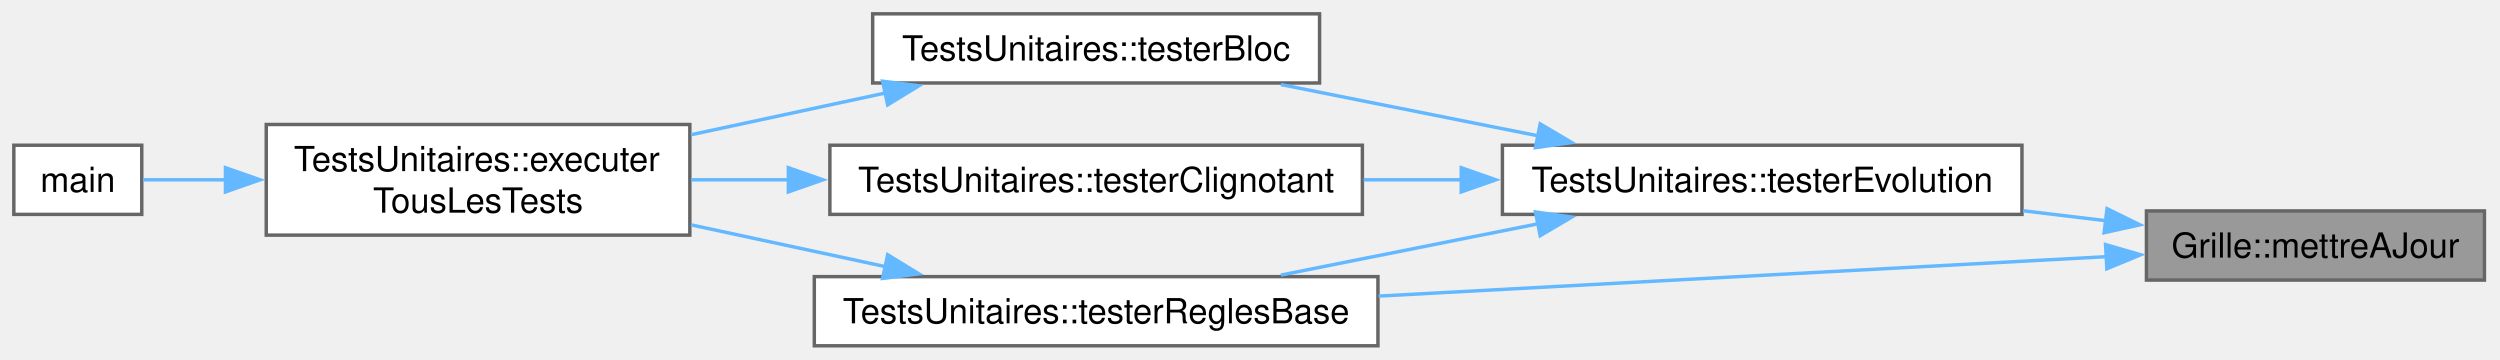
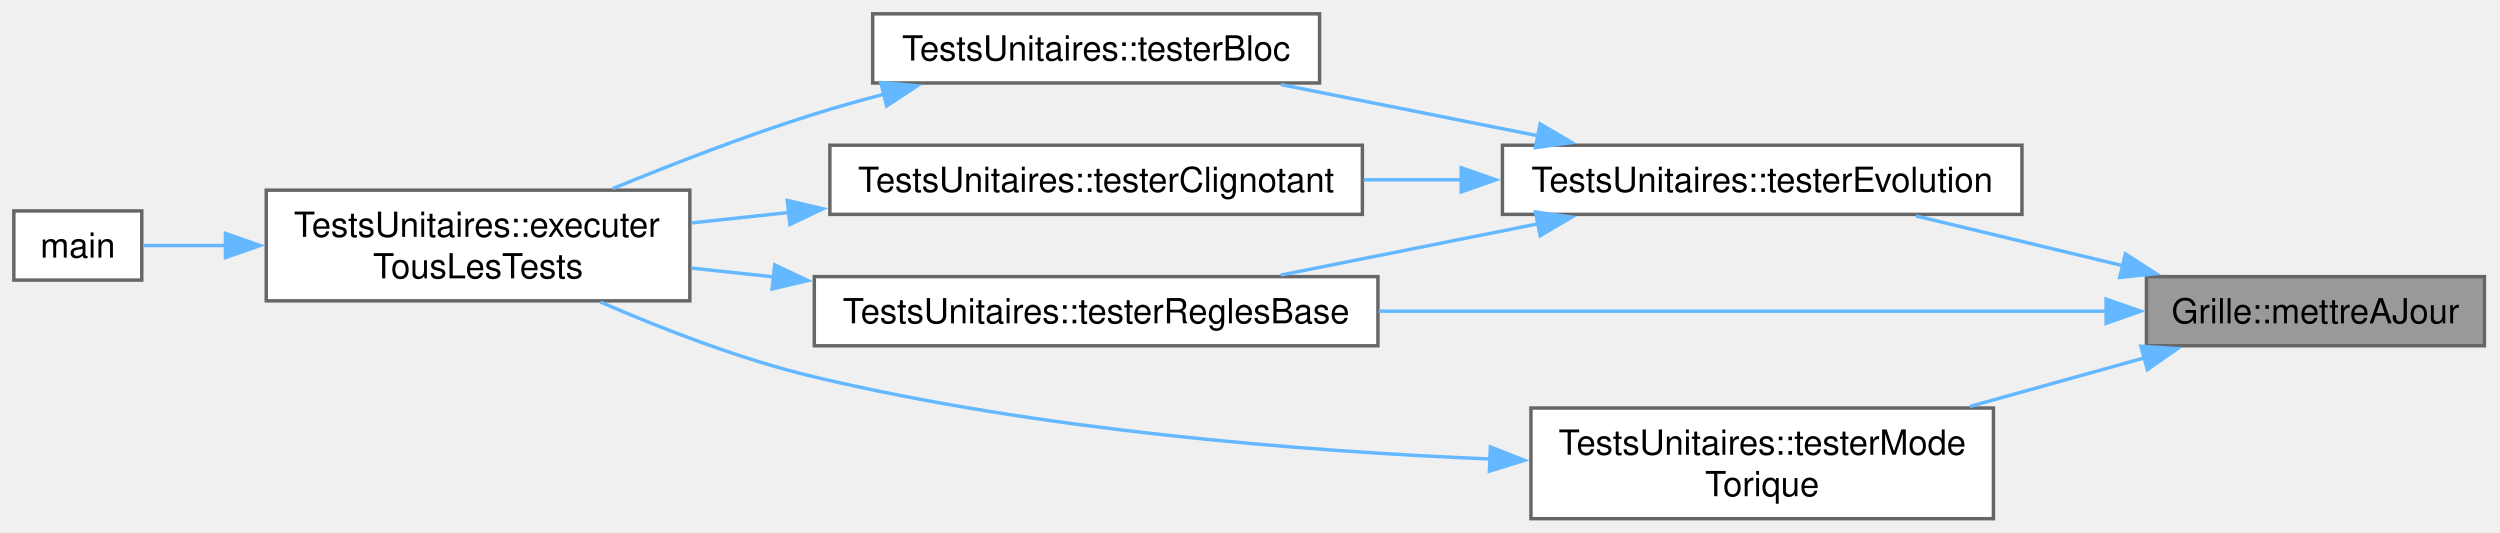
- <svg xmlns="http://www.w3.org/2000/svg" xmlns:xlink="http://www.w3.org/1999/xlink" width="723pt" height="104pt" viewBox="0.00 0.00 723.00 104.00">
-   <g id="graph0" class="graph" transform="scale(1 1) rotate(0) translate(4 100)">
+ <svg xmlns="http://www.w3.org/2000/svg" xmlns:xlink="http://www.w3.org/1999/xlink" width="723pt" height="154pt" viewBox="0.00 0.00 723.00 154.00">
+   <g id="graph0" class="graph" transform="scale(1 1) rotate(0) translate(4 150)">
    <g id="Node000001" class="node">
      <g id="a_Node000001">
        <a xlink:title="Met à jour la grille pour passer à l'itération suivante.">
-           <polygon fill="#999999" stroke="#666666" points="714.5,-39 616.75,-39 616.75,-19 714.5,-19 714.5,-39" />
-           <text xml:space="preserve" text-anchor="middle" x="665.62" y="-25.5" font-family="Helvetica,sans-Serif" font-size="10.00">Grille::mettreAJour</text>
+           <polygon fill="#999999" stroke="#666666" points="714.5,-70 616.75,-70 616.75,-50 714.5,-50 714.5,-70" />
+           <text xml:space="preserve" text-anchor="middle" x="665.62" y="-56.5" font-family="Helvetica,sans-Serif" font-size="10.00">Grille::mettreAJour</text>
        </a>
      </g>
    </g>
    <g id="Node000002" class="node">
      <g id="a_Node000002">
        <a xlink:href="classTestsUnitaires.html#a1fea61fb0483bb1f7e0284d828ad347f" target="_top" xlink:title="Teste l'évolution d'une grille après n itérations.">
-           <polygon fill="white" stroke="#666666" points="580.75,-58 430.5,-58 430.5,-38 580.75,-38 580.75,-58" />
-           <text xml:space="preserve" text-anchor="middle" x="505.62" y="-44.5" font-family="Helvetica,sans-Serif" font-size="10.00">TestsUnitaires::testerEvolution</text>
+           <polygon fill="white" stroke="#666666" points="580.75,-108 430.5,-108 430.5,-88 580.75,-88 580.75,-108" />
+           <text xml:space="preserve" text-anchor="middle" x="505.62" y="-94.5" font-family="Helvetica,sans-Serif" font-size="10.00">TestsUnitaires::testerEvolution</text>
        </a>
      </g>
    </g>
    <g id="edge1_Node000001_Node000002" class="edge">
      <g id="a_edge1_Node000001_Node000002">
        <a xlink:title=" ">
-           <path fill="none" stroke="#63b8ff" d="M605.1,-36.16C597.25,-37.1 589.13,-38.08 581.07,-39.05" />
-           <polygon fill="#63b8ff" stroke="#63b8ff" points="605.35,-39.65 614.86,-34.98 604.51,-32.7 605.35,-39.65" />
+           <path fill="none" stroke="#63b8ff" d="M610.09,-73.12C590.47,-77.83 568.62,-83.09 550.08,-87.55" />
+           <polygon fill="#63b8ff" stroke="#63b8ff" points="610.66,-76.58 619.56,-70.84 609.02,-69.77 610.66,-76.58" />
        </a>
      </g>
    </g>
    <g id="Node000007" class="node">
      <g id="a_Node000007">
        <a xlink:href="classTestsUnitaires.html#a668b40e7c9824be78af8cfd427b4aa58" target="_top" xlink:title="Teste les règles de base.">
-           <polygon fill="white" stroke="#666666" points="394.5,-20 231.5,-20 231.5,0 394.5,0 394.5,-20" />
-           <text xml:space="preserve" text-anchor="middle" x="313" y="-6.5" font-family="Helvetica,sans-Serif" font-size="10.00">TestsUnitaires::testerReglesBase</text>
+           <polygon fill="white" stroke="#666666" points="394.5,-70 231.5,-70 231.5,-50 394.5,-50 394.5,-70" />
+           <text xml:space="preserve" text-anchor="middle" x="313" y="-56.5" font-family="Helvetica,sans-Serif" font-size="10.00">TestsUnitaires::testerReglesBase</text>
        </a>
      </g>
    </g>
-     <g id="edge9_Node000001_Node000007" class="edge">
-       <g id="a_edge9_Node000001_Node000007">
+     <g id="edge11_Node000001_Node000007" class="edge">
+       <g id="a_edge11_Node000001_Node000007">
        <a xlink:title=" ">
-           <path fill="none" stroke="#63b8ff" d="M605.46,-25.79C547.58,-22.66 459,-17.86 394.68,-14.37" />
-           <polygon fill="#63b8ff" stroke="#63b8ff" points="604.92,-29.27 615.1,-26.32 605.3,-22.28 604.92,-29.27" />
+           <path fill="none" stroke="#63b8ff" d="M605.1,-60C547.21,-60 458.86,-60 394.68,-60" />
+           <polygon fill="#63b8ff" stroke="#63b8ff" points="605.09,-63.5 615.09,-60 605.09,-56.5 605.09,-63.5" />
+         </a>
+       </g>
+     </g>
+     <g id="Node000008" class="node">
+       <g id="a_Node000008">
+         <a xlink:href="classTestsUnitaires.html#ac0c01e1e24de9cb73d81593c96fa34bb" target="_top" xlink:title="Teste la grille torique.">
+           <polygon fill="white" stroke="#666666" points="572.5,-32 438.75,-32 438.75,0 572.5,0 572.5,-32" />
+           <text xml:space="preserve" text-anchor="start" x="446.75" y="-18.5" font-family="Helvetica,sans-Serif" font-size="10.00">TestsUnitaires::testerMode</text>
+           <text xml:space="preserve" text-anchor="middle" x="505.62" y="-6.5" font-family="Helvetica,sans-Serif" font-size="10.00">Torique</text>
+         </a>
+       </g>
+     </g>
+     <g id="edge9_Node000001_Node000008" class="edge">
+       <g id="a_edge9_Node000001_Node000008">
+         <a xlink:title=" ">
+           <path fill="none" stroke="#63b8ff" d="M616.46,-46.59C600.46,-42.13 582.46,-37.12 565.73,-32.46" />
+           <polygon fill="#63b8ff" stroke="#63b8ff" points="615.15,-49.86 625.72,-49.17 617.03,-43.11 615.15,-49.86" />
        </a>
      </g>
    </g>
    <g id="Node000003" class="node">
      <g id="a_Node000003">
        <a xlink:href="classTestsUnitaires.html#acd912aefe999f1178f6c72f41bece368" target="_top" xlink:title="Teste le motif stable (bloc).">
-           <polygon fill="white" stroke="#666666" points="377.62,-96 248.38,-96 248.38,-76 377.62,-76 377.62,-96" />
-           <text xml:space="preserve" text-anchor="middle" x="313" y="-82.5" font-family="Helvetica,sans-Serif" font-size="10.00">TestsUnitaires::testerBloc</text>
+           <polygon fill="white" stroke="#666666" points="377.62,-146 248.38,-146 248.38,-126 377.62,-126 377.62,-146" />
+           <text xml:space="preserve" text-anchor="middle" x="313" y="-132.5" font-family="Helvetica,sans-Serif" font-size="10.00">TestsUnitaires::testerBloc</text>
        </a>
      </g>
    </g>
    <g id="edge2_Node000002_Node000003" class="edge">
      <g id="a_edge2_Node000002_Node000003">
        <a xlink:title=" ">
-           <path fill="none" stroke="#63b8ff" d="M440.81,-60.72C416.64,-65.54 389.42,-70.96 366.42,-75.55" />
-           <polygon fill="#63b8ff" stroke="#63b8ff" points="441.42,-64.17 450.55,-58.78 440.06,-57.3 441.42,-64.17" />
+           <path fill="none" stroke="#63b8ff" d="M440.81,-110.72C416.64,-115.54 389.42,-120.96 366.42,-125.55" />
+           <polygon fill="#63b8ff" stroke="#63b8ff" points="441.42,-114.17 450.55,-108.78 440.06,-107.3 441.42,-114.17" />
        </a>
      </g>
    </g>
    <g id="Node000006" class="node">
      <g id="a_Node000006">
        <a xlink:href="classTestsUnitaires.html#ad353b61378429174dd396ee458261aa2" target="_top" xlink:title="Teste le motif oscillateur (clignotant).">
-           <polygon fill="white" stroke="#666666" points="390,-58 236,-58 236,-38 390,-38 390,-58" />
-           <text xml:space="preserve" text-anchor="middle" x="313" y="-44.5" font-family="Helvetica,sans-Serif" font-size="10.00">TestsUnitaires::testerClignotant</text>
+           <polygon fill="white" stroke="#666666" points="390,-108 236,-108 236,-88 390,-88 390,-108" />
+           <text xml:space="preserve" text-anchor="middle" x="313" y="-94.5" font-family="Helvetica,sans-Serif" font-size="10.00">TestsUnitaires::testerClignotant</text>
        </a>
      </g>
    </g>
    <g id="edge5_Node000002_Node000006" class="edge">
      <g id="a_edge5_Node000002_Node000006">
        <a xlink:title=" ">
-           <path fill="none" stroke="#63b8ff" d="M418.67,-48C409.23,-48 399.67,-48 390.35,-48" />
-           <polygon fill="#63b8ff" stroke="#63b8ff" points="418.59,-51.5 428.59,-48 418.59,-44.5 418.59,-51.5" />
+           <path fill="none" stroke="#63b8ff" d="M418.67,-98C409.23,-98 399.67,-98 390.35,-98" />
+           <polygon fill="#63b8ff" stroke="#63b8ff" points="418.59,-101.5 428.59,-98 418.59,-94.5 418.59,-101.5" />
        </a>
      </g>
    </g>
    <g id="edge7_Node000002_Node000007" class="edge">
      <g id="a_edge7_Node000002_Node000007">
        <a xlink:title=" ">
-           <path fill="none" stroke="#63b8ff" d="M440.81,-35.28C416.64,-30.46 389.42,-25.04 366.42,-20.45" />
-           <polygon fill="#63b8ff" stroke="#63b8ff" points="440.06,-38.7 450.55,-37.22 441.42,-31.83 440.06,-38.7" />
+           <path fill="none" stroke="#63b8ff" d="M440.81,-85.28C416.64,-80.46 389.42,-75.04 366.42,-70.45" />
+           <polygon fill="#63b8ff" stroke="#63b8ff" points="440.06,-88.7 450.55,-87.22 441.42,-81.83 440.06,-88.7" />
        </a>
      </g>
    </g>
    <g id="Node000004" class="node">
      <g id="a_Node000004">
        <a xlink:href="classTestsUnitaires.html#a17aa4e9d0afbd2614193d2638f4b78c7" target="_top" xlink:title="Exécute tous les tests.">
-           <polygon fill="white" stroke="#666666" points="195.5,-64 73,-64 73,-32 195.5,-32 195.5,-64" />
-           <text xml:space="preserve" text-anchor="start" x="81" y="-50.5" font-family="Helvetica,sans-Serif" font-size="10.00">TestsUnitaires::executer</text>
-           <text xml:space="preserve" text-anchor="middle" x="134.25" y="-38.5" font-family="Helvetica,sans-Serif" font-size="10.00">TousLesTests</text>
+           <polygon fill="white" stroke="#666666" points="195.5,-95 73,-95 73,-63 195.5,-63 195.5,-95" />
+           <text xml:space="preserve" text-anchor="start" x="81" y="-81.5" font-family="Helvetica,sans-Serif" font-size="10.00">TestsUnitaires::executer</text>
+           <text xml:space="preserve" text-anchor="middle" x="134.25" y="-69.5" font-family="Helvetica,sans-Serif" font-size="10.00">TousLesTests</text>
        </a>
      </g>
    </g>
    <g id="edge3_Node000003_Node000004" class="edge">
      <g id="a_edge3_Node000003_Node000004">
        <a xlink:title=" ">
-           <path fill="none" stroke="#63b8ff" d="M252.19,-73.14C234.03,-69.24 214.06,-64.94 195.84,-61.03" />
-           <polygon fill="#63b8ff" stroke="#63b8ff" points="251.24,-76.52 261.75,-75.2 252.71,-69.67 251.24,-76.52" />
+           <path fill="none" stroke="#63b8ff" d="M251.91,-122.83C244.99,-121.01 238.06,-119.06 231.5,-117 211.96,-110.87 190.73,-102.67 173.2,-95.45" />
+           <polygon fill="#63b8ff" stroke="#63b8ff" points="250.72,-126.14 261.27,-125.19 252.43,-119.35 250.72,-126.14" />
        </a>
      </g>
    </g>
    <g id="Node000005" class="node">
      <g id="a_Node000005">
        <a xlink:href="test__main_8cpp.html#ae66f6b31b5ad750f1fe042a706a4e3d4" target="_top" xlink:title="Programme principal pour exécuter les tests unitaires.">
-           <polygon fill="white" stroke="#666666" points="37,-58 0,-58 0,-38 37,-38 37,-58" />
-           <text xml:space="preserve" text-anchor="middle" x="18.5" y="-44.5" font-family="Helvetica,sans-Serif" font-size="10.00">main</text>
+           <polygon fill="white" stroke="#666666" points="37,-89 0,-89 0,-69 37,-69 37,-89" />
+           <text xml:space="preserve" text-anchor="middle" x="18.5" y="-75.5" font-family="Helvetica,sans-Serif" font-size="10.00">main</text>
        </a>
      </g>
    </g>
    <g id="edge4_Node000004_Node000005" class="edge">
      <g id="a_edge4_Node000004_Node000005">
        <a xlink:title=" ">
-           <path fill="none" stroke="#63b8ff" d="M61.32,-48C52.49,-48 44.18,-48 37.33,-48" />
-           <polygon fill="#63b8ff" stroke="#63b8ff" points="61.2,-51.5 71.2,-48 61.2,-44.5 61.2,-51.5" />
+           <path fill="none" stroke="#63b8ff" d="M61.32,-79C52.49,-79 44.18,-79 37.33,-79" />
+           <polygon fill="#63b8ff" stroke="#63b8ff" points="61.2,-82.5 71.2,-79 61.2,-75.5 61.2,-82.5" />
        </a>
      </g>
    </g>
    <g id="edge6_Node000006_Node000004" class="edge">
      <g id="a_edge6_Node000006_Node000004">
        <a xlink:title=" ">
-           <path fill="none" stroke="#63b8ff" d="M224.27,-48C214.67,-48 205.06,-48 195.89,-48" />
-           <polygon fill="#63b8ff" stroke="#63b8ff" points="223.99,-51.5 233.99,-48 223.99,-44.5 223.99,-51.5" />
+           <path fill="none" stroke="#63b8ff" d="M224.27,-88.57C214.67,-87.54 205.06,-86.5 195.89,-85.52" />
+           <polygon fill="#63b8ff" stroke="#63b8ff" points="223.68,-92.03 234,-89.62 224.43,-85.07 223.68,-92.03" />
        </a>
      </g>
    </g>
    <g id="edge8_Node000007_Node000004" class="edge">
      <g id="a_edge8_Node000007_Node000004">
        <a xlink:title=" ">
-           <path fill="none" stroke="#63b8ff" d="M252.19,-22.86C234.03,-26.76 214.06,-31.06 195.84,-34.97" />
-           <polygon fill="#63b8ff" stroke="#63b8ff" points="252.71,-26.33 261.75,-20.8 251.24,-19.48 252.71,-26.33" />
+           <path fill="none" stroke="#63b8ff" d="M219.74,-69.92C211.69,-70.78 203.68,-71.64 195.99,-72.47" />
+           <polygon fill="#63b8ff" stroke="#63b8ff" points="220.05,-73.4 229.62,-68.86 219.3,-66.44 220.05,-73.4" />
+         </a>
+       </g>
+     </g>
+     <g id="edge10_Node000008_Node000004" class="edge">
+       <g id="a_edge10_Node000008_Node000004">
+         <a xlink:title=" ">
+           <path fill="none" stroke="#63b8ff" d="M426.93,-17.25C371.75,-19.55 296.26,-25.59 231.5,-41 210.35,-46.03 187.69,-54.8 169.68,-62.64" />
+           <polygon fill="#63b8ff" stroke="#63b8ff" points="427.01,-20.75 436.87,-16.87 426.74,-13.75 427.01,-20.75" />
        </a>
      </g>
    </g>
  </g>
</svg>
